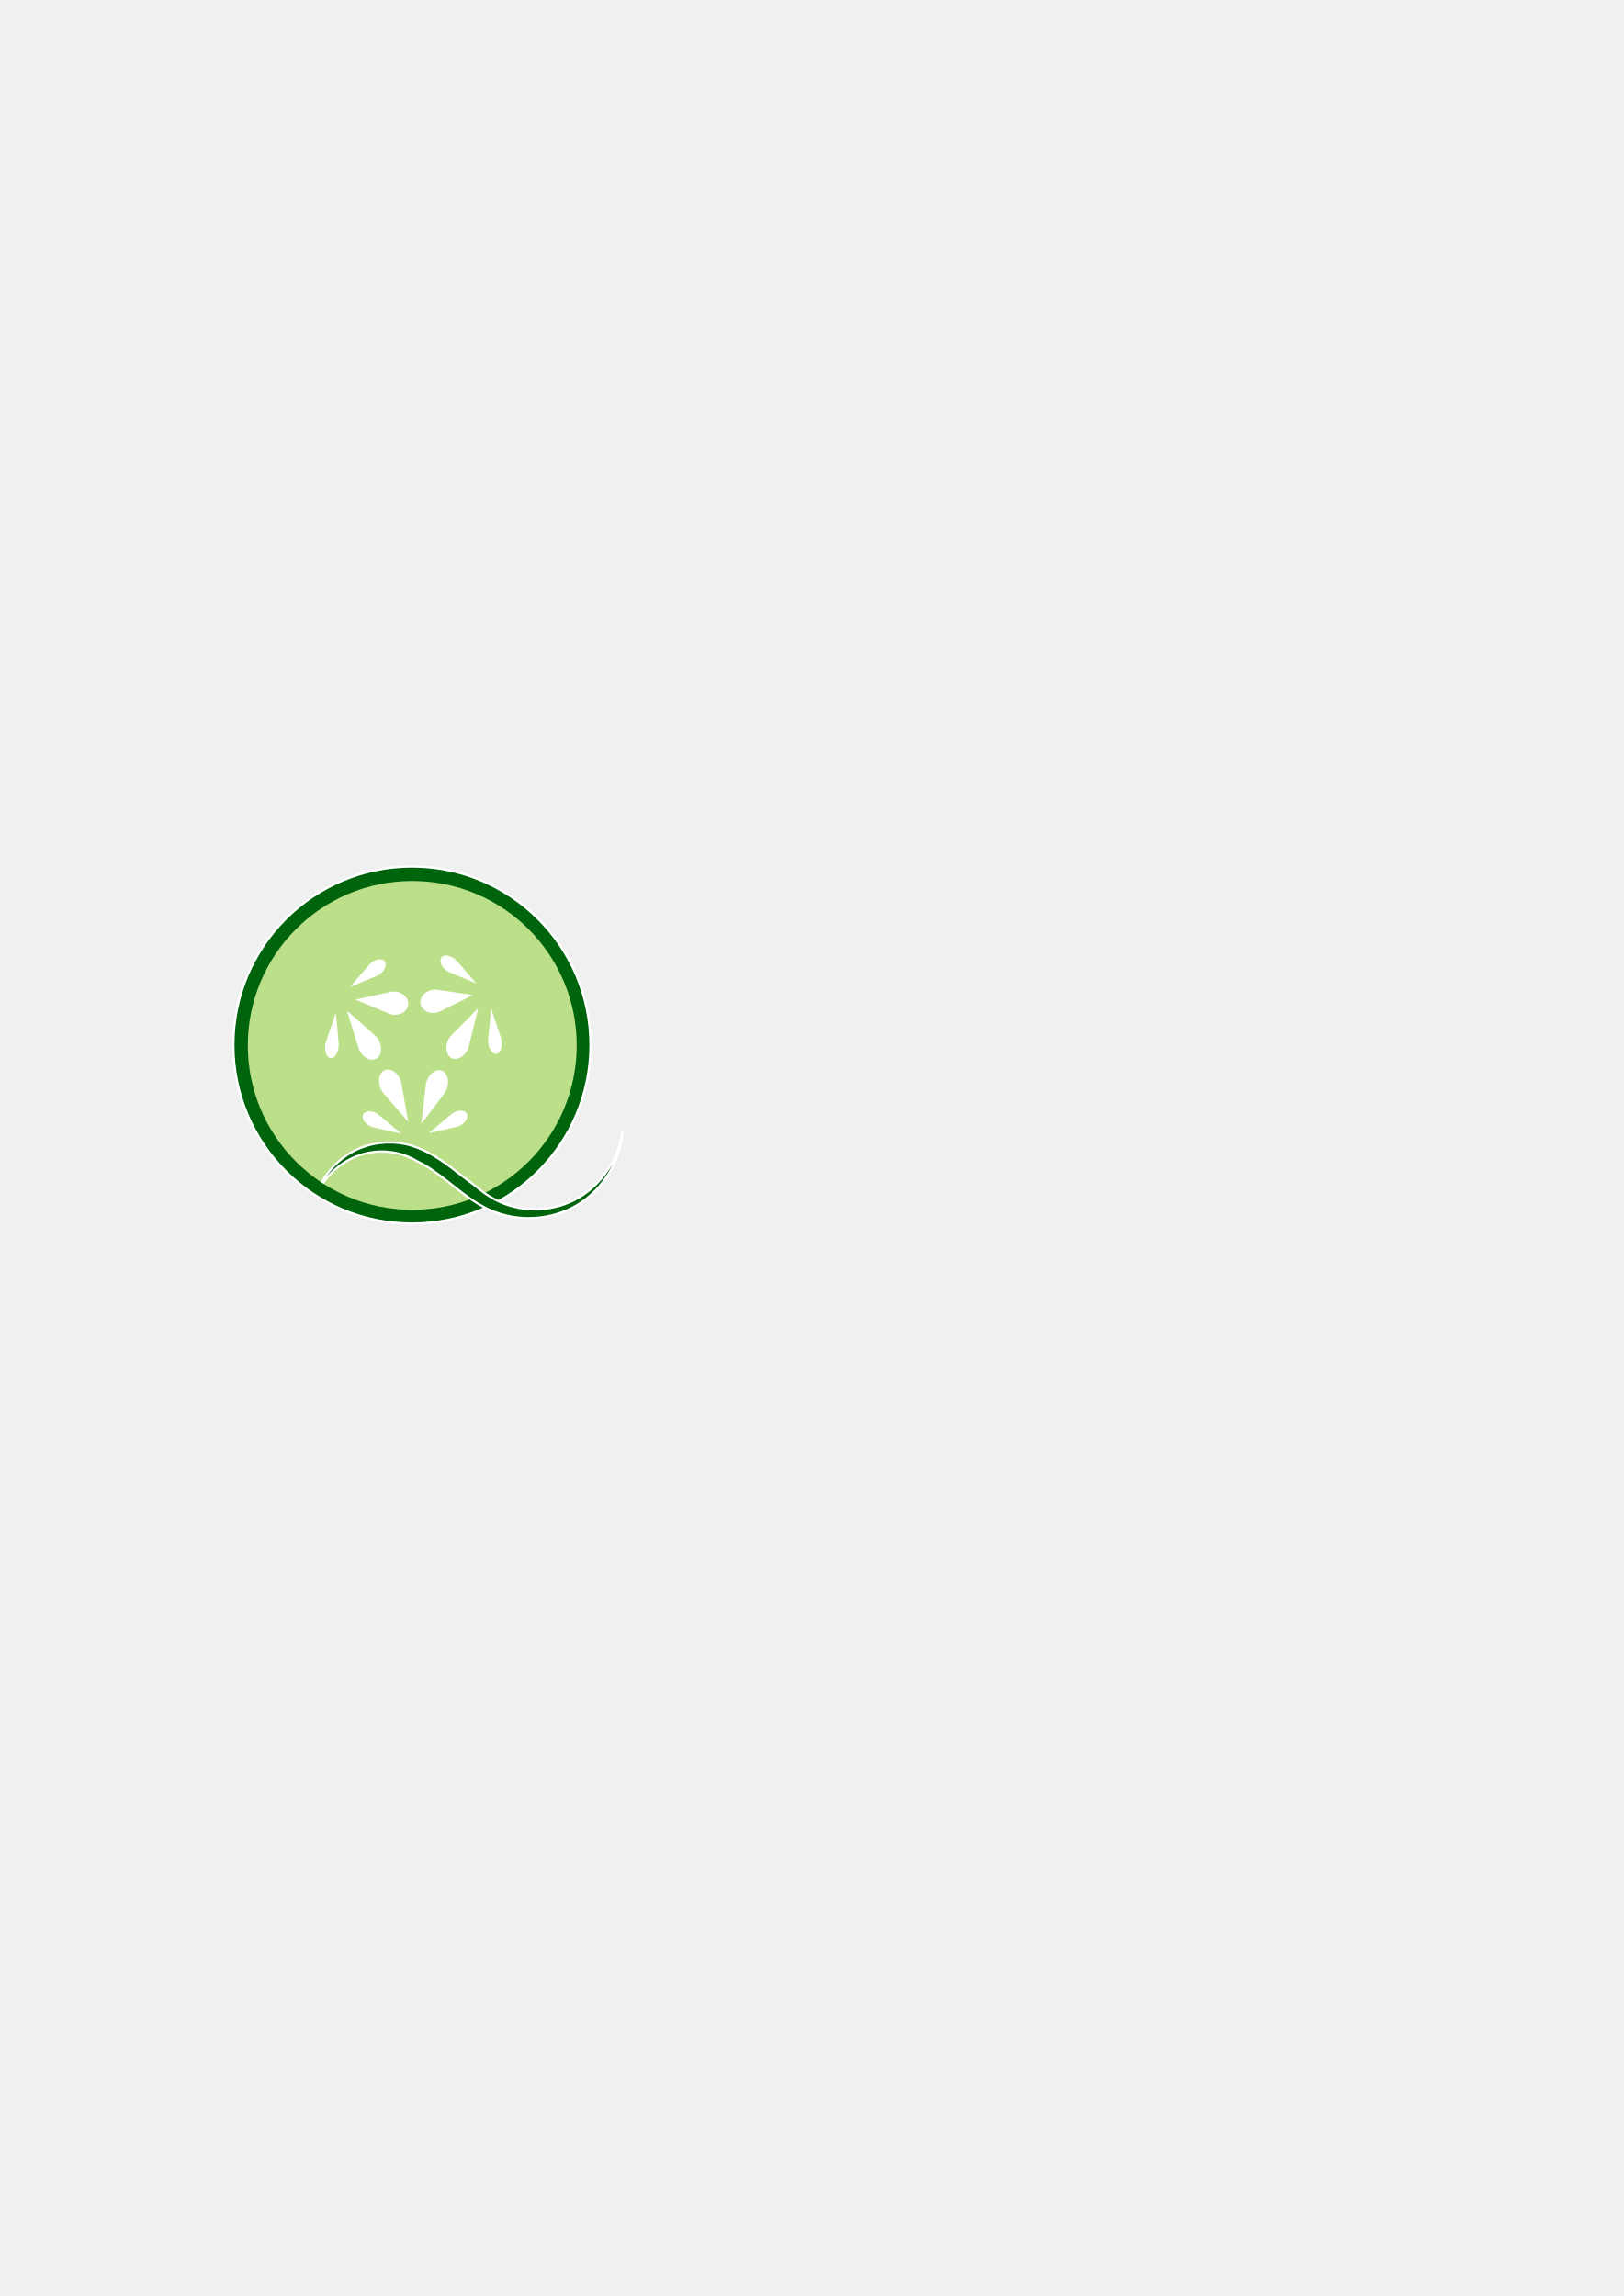
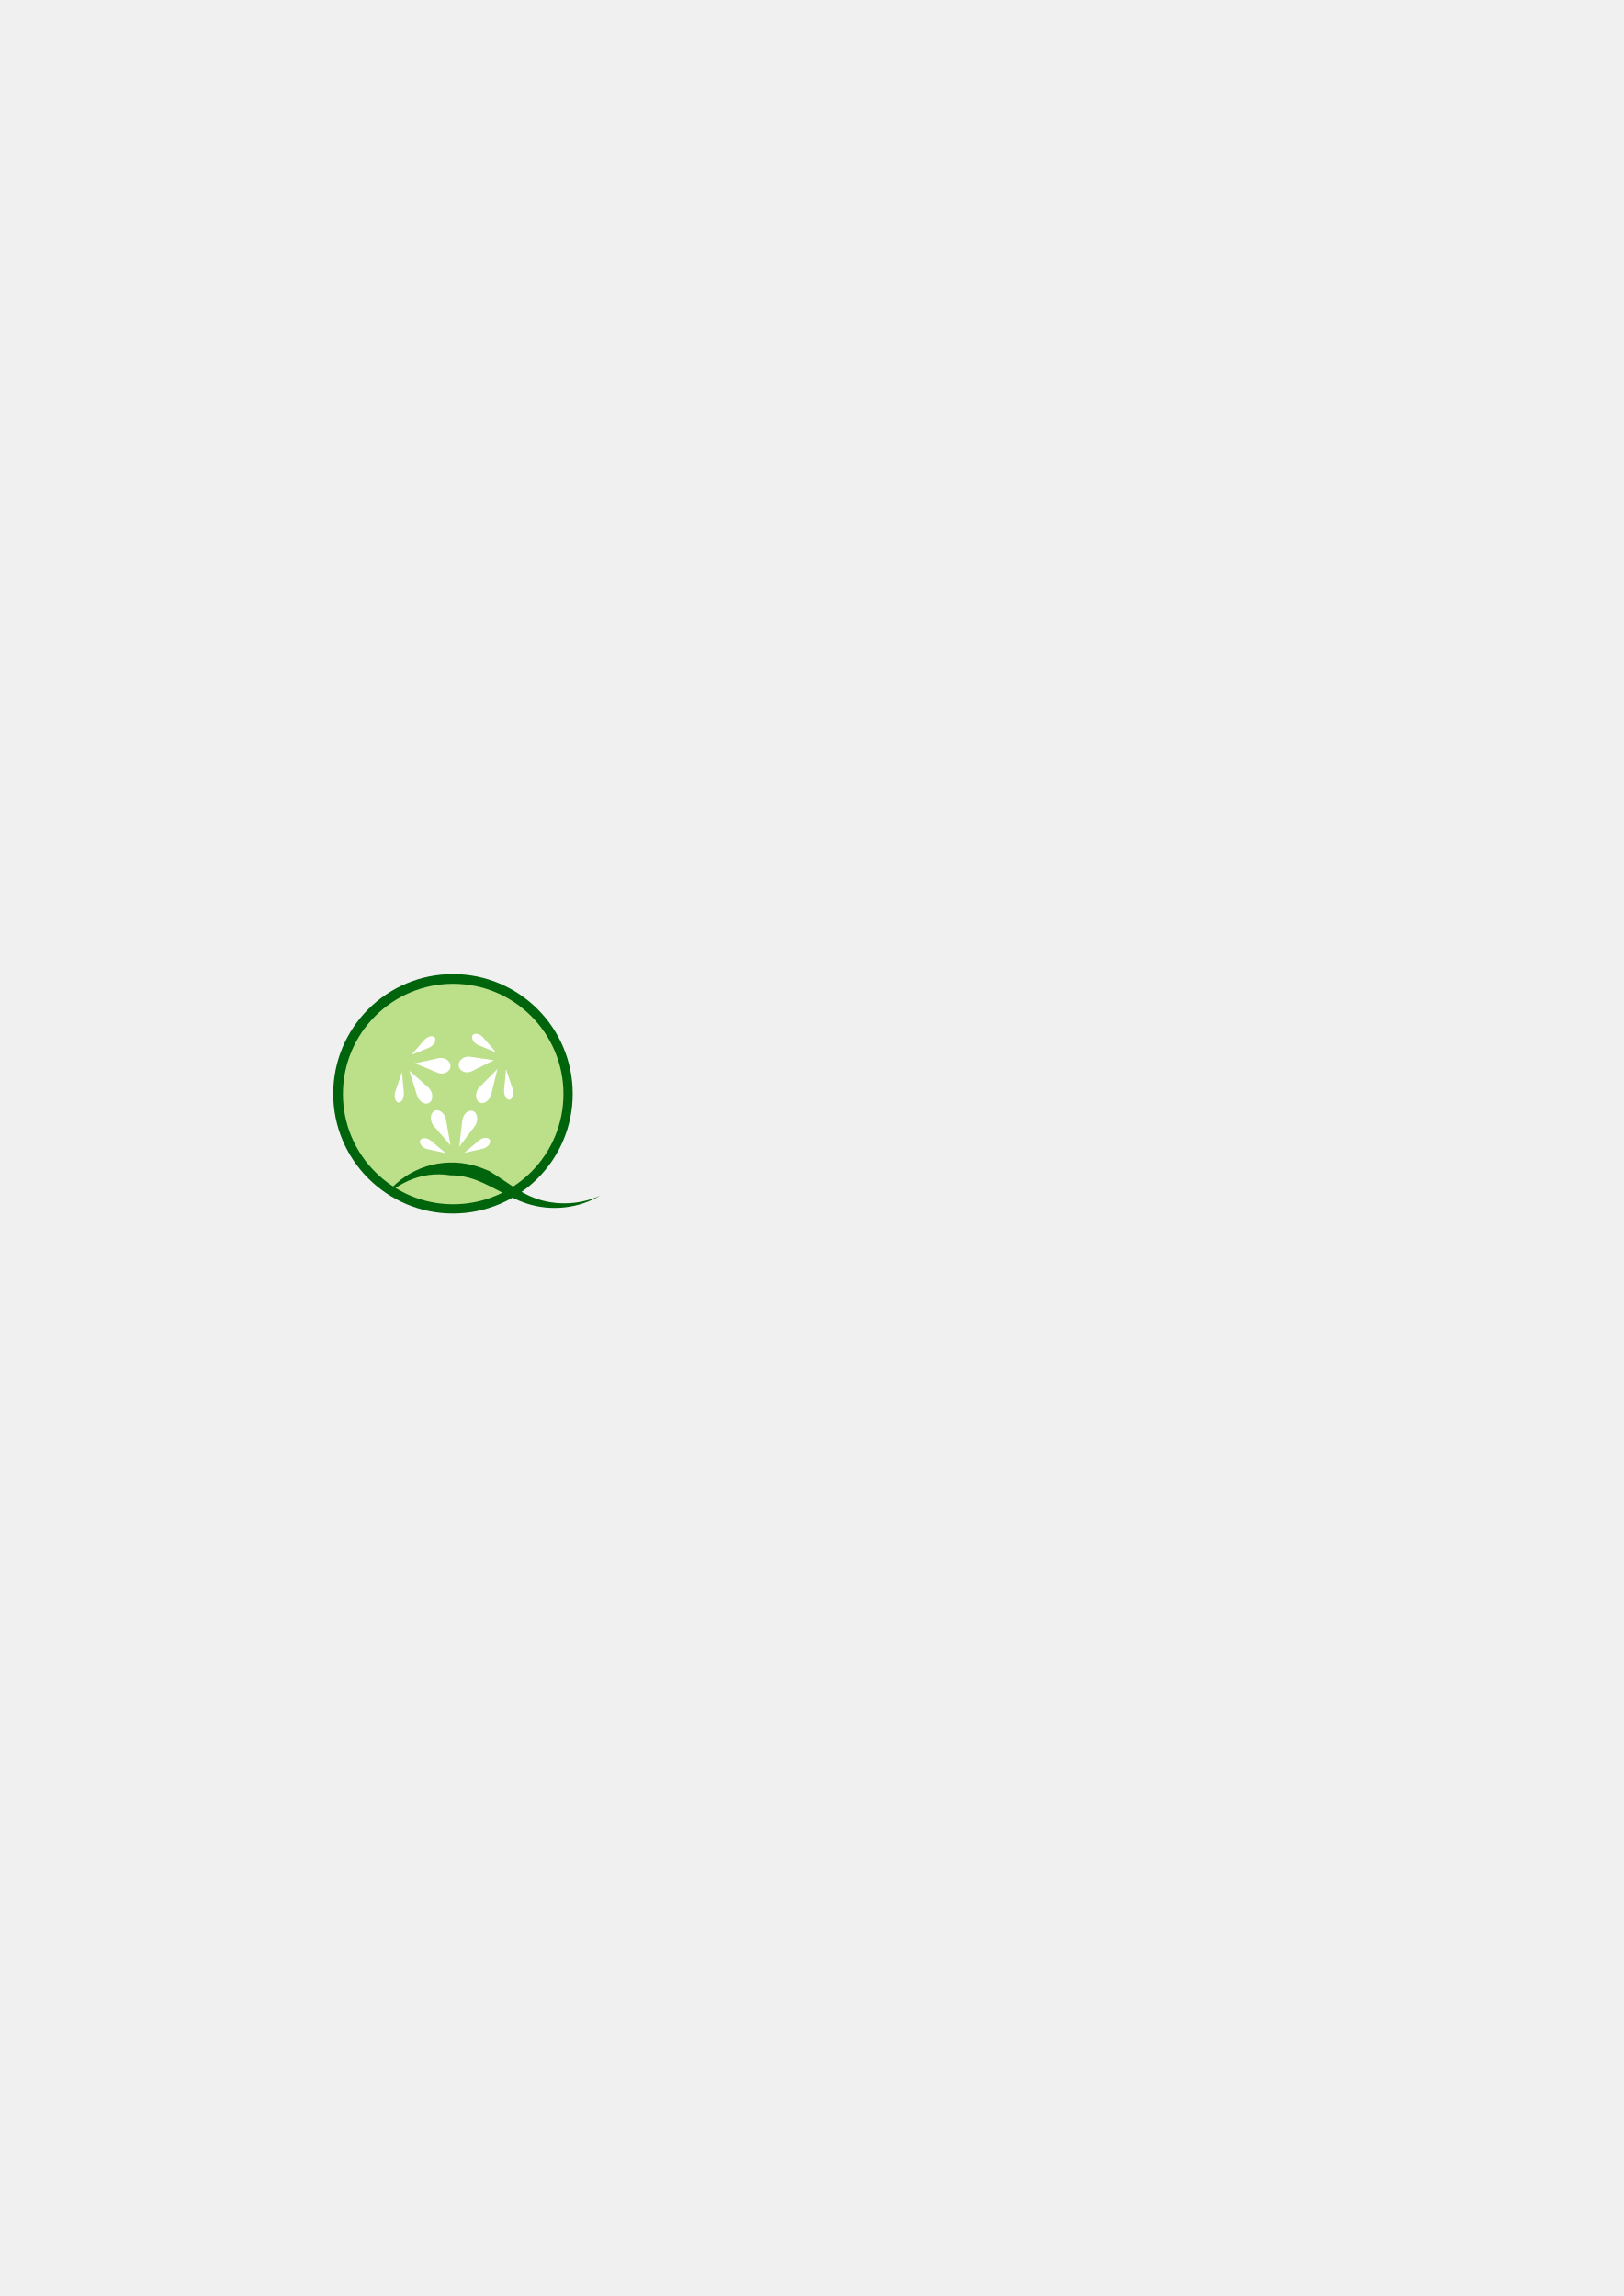
<svg xmlns="http://www.w3.org/2000/svg" width="744.094" height="1052.362" id="svg3559" version="1.1">
  <defs id="defs3561">
    <clipPath clipPathUnits="userSpaceOnUse" id="clipPath3039">
      <path d="M 0,480 640,480 640,0 0,0 0,480 z" id="path3041" />
    </clipPath>
  </defs>
  <g id="layer1">
-     <path style="fill:#00640d;fill-opacity:1;fill-rule:evenodd;stroke:#ffffff;stroke-width:1.022;stroke-linecap:butt;stroke-linejoin:miter;stroke-miterlimit:4;stroke-opacity:1;stroke-dasharray:none" d="m 270.599,478.99 c 0,45.193 -36.636,81.828 -81.828,81.828 -45.193,0 -81.828,-36.636 -81.828,-81.828 0,-45.193 36.636,-81.828 81.828,-81.828 45.193,0 81.828,36.636 81.828,81.828 z" id="path3575" />
-     <path id="path4346" d="m 257.143,433.434 c 0,32.94 -26.703,59.643 -59.643,59.643 -32.94,0 -59.643,-26.703 -59.643,-59.643 0,-32.94 26.703,-59.643 59.643,-59.643 32.94,0 59.643,26.703 59.643,59.643 z" style="fill:#bce089;fill-opacity:1;fill-rule:evenodd;stroke:#000000;stroke-width:0;stroke-linecap:butt;stroke-linejoin:miter;stroke-miterlimit:4;stroke-opacity:1" transform="matrix(1.263473,0,0,1.263473,-60.60736,-68.4838)" />
-     <g transform="matrix(1.25,0,0,-1.25,88.93914,864.8028)" id="g3035" style="fill:#ffffff;fill-opacity:1">
+     <path style="fill:#00640d;fill-opacity:1;fill-rule:evenodd;stroke:#ffffff;stroke-width:0;stroke-linecap:butt;stroke-linejoin:miter;stroke-miterlimit:4;stroke-opacity:1;stroke-dasharray:none" d="m 262.443,501.332 c 0,30.302 -24.564,54.866 -54.866,54.866 -30.302,0 -54.866,-24.564 -54.866,-54.866 0,-30.302 24.564,-54.866 54.866,-54.866 30.302,0 54.866,24.564 54.866,54.866 z" id="path3575" />
+     <path id="path4346" d="m 258.21,501.438 c 0,27.905 -22.622,50.527 -50.527,50.527 -27.905,0 -50.527,-22.622 -50.527,-50.527 0,-27.905 22.622,-50.527 50.527,-50.527 27.905,0 50.527,22.622 50.527,50.527 z" style="fill:#bce089;fill-opacity:1;fill-rule:evenodd;stroke:#000000;stroke-width:0;stroke-linecap:butt;stroke-linejoin:miter;stroke-miterlimit:4;stroke-opacity:1" />
+     <g transform="matrix(0.83813,0,0,-0.83813,140.6395,760.0208)" id="g3035" style="fill:#ffffff;fill-opacity:1">
      <g id="g3037" clip-path="url(#clipPath3039)" style="fill:#ffffff;fill-opacity:1">
        <g id="g3043" transform="translate(71.7104,328.0596)" style="fill:#ffffff;fill-opacity:1">
          <path d="m 0,0 -12.558,-2.754 11.862,-4.935 c 0.637,-0.326 1.362,-0.542 2.139,-0.613 2.778,-0.251 5.174,1.445 5.353,3.788 C 6.976,-2.171 4.87,-0.066 2.093,0.187 1.356,0.253 0.647,0.183 0,0" style="fill:#ffffff;fill-opacity:1;fill-rule:nonzero;stroke:none" id="path3045" />
        </g>
        <g id="g3047" transform="translate(64.0283,337.8711)" style="fill:#ffffff;fill-opacity:1">
          <path d="m 0,0 -6.896,-7.924 9.301,3.804 c 0.523,0.174 1.059,0.448 1.575,0.821 1.844,1.332 2.726,3.416 1.972,4.654 C 5.198,2.594 3.092,2.52 1.25,1.187 0.761,0.834 0.34,0.428 0,0" style="fill:#ffffff;fill-opacity:1;fill-rule:nonzero;stroke:none" id="path3049" />
        </g>
        <g id="g3051" transform="translate(48.5054,310.2783)" style="fill:#ffffff;fill-opacity:1">
          <path d="M 0,0 3.474,10.241 4.456,-0.526 C 4.544,-1.114 4.556,-1.76 4.477,-2.429 4.195,-4.819 2.87,-6.603 1.517,-6.414 0.164,-6.226 -0.707,-4.135 -0.425,-1.745 -0.351,-1.112 -0.203,-0.521 0,0" style="fill:#ffffff;fill-opacity:1;fill-rule:nonzero;stroke:none" id="path3053" />
        </g>
        <g id="g3055" transform="translate(65.9937,312.4668)" style="fill:#ffffff;fill-opacity:1">
          <path d="m 0,0 -9.95,8.79 4.065,-13.103 c 0.177,-0.745 0.485,-1.49 0.931,-2.188 1.592,-2.491 4.318,-3.424 6.089,-2.079 1.775,1.34 1.921,4.449 0.331,6.941 C 1.043,-0.977 0.542,-0.427 0,0" style="fill:#ffffff;fill-opacity:1;fill-rule:nonzero;stroke:none" id="path3057" />
        </g>
        <g id="g3059" transform="translate(100.8579,308.6846)" style="fill:#ffffff;fill-opacity:1">
          <path d="M 0,0 3.313,13.48 -6.015,4.096 C -6.565,3.619 -7.066,3.007 -7.469,2.28 c -1.441,-2.599 -1.11,-5.692 0.738,-6.906 1.847,-1.218 4.514,-0.097 5.955,2.501 C -0.394,-1.435 -0.137,-0.713 0,0" style="fill:#ffffff;fill-opacity:1;fill-rule:nonzero;stroke:none" id="path3061" />
        </g>
        <g id="g3063" transform="translate(112.3403,311.8242)" style="fill:#ffffff;fill-opacity:1">
          <path d="M 0,0 -3.454,10.249 -4.457,-0.517 c -0.089,-0.587 -0.102,-1.233 -0.024,-1.901 0.277,-2.392 1.599,-4.18 2.952,-3.992 1.354,0.185 2.228,2.273 1.95,4.664 C 0.348,-1.113 0.201,-0.522 0,0" style="fill:#ffffff;fill-opacity:1;fill-rule:nonzero;stroke:none" id="path3065" />
        </g>
        <g id="g3067" transform="translate(96.541,339.2295)" style="fill:#ffffff;fill-opacity:1">
          <path d="m 0,0 6.88,-7.938 -9.293,3.824 c -0.522,0.175 -1.058,0.451 -1.573,0.825 -1.841,1.336 -2.719,3.421 -1.963,4.658 0.756,1.237 2.862,1.157 4.702,-0.179 C -0.759,0.836 -0.339,0.429 0,0" style="fill:#ffffff;fill-opacity:1;fill-rule:nonzero;stroke:none" id="path3069" />
        </g>
        <g id="g3071" transform="translate(90.5723,321.1904)" style="fill:#ffffff;fill-opacity:1">
          <path d="M 0,0 11.65,5.806 -0.934,7.658 c -0.69,0.16 -1.44,0.19 -2.212,0.065 C -5.902,7.276 -7.88,5.028 -7.561,2.704 -7.248,0.376 -4.754,-1.147 -1.999,-0.703 -1.267,-0.583 -0.592,-0.339 0,0" style="fill:#ffffff;fill-opacity:1;fill-rule:nonzero;stroke:none" id="path3073" />
        </g>
        <g id="g3075" transform="translate(69.7388,290.624)" style="fill:#ffffff;fill-opacity:1">
          <path d="M 0,0 8.778,-10.163 6.362,3.416 C 6.28,4.178 6.066,4.963 5.71,5.719 4.439,8.421 1.852,9.742 -0.07,8.67 -1.991,7.6 -2.52,4.54 -1.25,1.838 -0.913,1.121 -0.484,0.503 0,0" style="fill:#ffffff;fill-opacity:1;fill-rule:nonzero;stroke:none" id="path3077" />
        </g>
        <g id="g3079" transform="translate(66.146,278.3369)" style="fill:#ffffff;fill-opacity:1">
          <path d="M 0,0 9.818,-2.194 1.942,4.4 C 1.53,4.792 1.033,5.144 0.47,5.424 -1.542,6.426 -3.632,6.142 -4.199,4.79 -4.767,3.438 -3.597,1.53 -1.585,0.529 -1.052,0.264 -0.514,0.089 0,0" style="fill:#ffffff;fill-opacity:1;fill-rule:nonzero;stroke:none" id="path3081" />
        </g>
        <g id="g3083" transform="translate(95.854,278.5469)" style="fill:#ffffff;fill-opacity:1">
          <path d="M 0,0 -9.818,-2.194 -1.942,4.4 C -1.53,4.792 -1.033,5.144 -0.47,5.424 1.542,6.426 3.632,6.142 4.199,4.79 4.767,3.438 3.597,1.53 1.585,0.529 1.052,0.264 0.514,0.089 0,0" style="fill:#ffffff;fill-opacity:1;fill-rule:nonzero;stroke:none" id="path3085" />
        </g>
        <g id="g3087" transform="translate(84.9141,293.5693)" style="fill:#ffffff;fill-opacity:1">
          <path d="M 0,0 -1.599,-13.846 6.47,-3.166 C 6.957,-2.61 7.375,-1.932 7.684,-1.15 8.786,1.638 8.073,4.652 6.089,5.581 4.108,6.515 1.606,5.008 0.503,2.221 0.21,1.48 0.046,0.727 0,0" style="fill:#ffffff;fill-opacity:1;fill-rule:nonzero;stroke:none" id="path3089" />
        </g>
      </g>
    </g>
-     <path style="fill:#00640d;fill-opacity:1;fill-rule:evenodd;stroke:#ffffff;stroke-width:1;stroke-miterlimit:4;stroke-opacity:1;stroke-dasharray:none" d="m 147.666,541.606 c 0.204,0.12 0.408,0.24 0.611,0.36 4.367,-6.296 10.82,-10.873 17.804,-12.915 6.982,-2.046 14.515,-1.572 20.871,1.087 0,0 0,0 1e-5,0 1.542,0.626 3.021,1.384 4.455,2.245 4.765,2.258 9.264,5.635 13.76,9.129 5.879,4.665 11.978,9.721 19.295,13.063 0,0 1e-5,0 1e-5,0 12.846,5.77 28.229,4.819 40.11,-2.283 0,0 10e-6,0 10e-6,0 11.868,-7.125 19.757,-20.114 20.688,-33.684 -1.817,13.495 -10.494,25.494 -22.019,31.374 0,0 0,0 0,0 -11.52,5.889 -25.718,5.594 -36.507,-0.232 0,0 -10e-6,0 -10e-6,0 -3.324,-1.761 -6.37,-4.04 -9.352,-6.555 -2.793,-1.994 -5.56,-4.186 -8.397,-6.357 -6.02,-4.701 -12.64,-9.383 -20.389,-11.74 0,0 -1e-5,0 -1e-5,0 -7.774,-2.306 -16.204,-1.864 -23.575,1.141 -7.369,3.011 -13.561,8.538 -17.354,15.366 z" id="path4675" />
+     <path style="fill:#00640d;fill-opacity:1;fill-rule:evenodd;stroke:#ffffff;stroke-width:0;stroke-miterlimit:4;stroke-opacity:1;stroke-dasharray:none" d="m 177.949,546.193 c 0.198,0.135 0.395,0.27 0.592,0.405 5.245,-4.44 11.593,-7.196 17.944,-8.05 3.313,-0.447 6.637,-0.38 9.824,0.143 2.969,-0.003 5.95,0.39 8.824,1.187 4.323,1.172 8.538,3.354 12.86,5.608 0,0 0,0 0,10e-6 4.316,2.281 8.803,4.673 13.723,6.253 0,0 0,0 0,0 11.14,3.533 23.536,2.067 33.354,-3.73 -10.412,4.725 -22.441,4.603 -32.144,0.257 -4.318,-1.919 -8.241,-4.658 -12.328,-7.406 0,0 0,0 0,0 -2.089,-1.422 -4.238,-2.856 -6.518,-4.189 -2.292,-0.988 -4.671,-1.872 -7.157,-2.543 -7.119,-1.885 -14.643,-1.687 -21.495,0.468 0,0 0,0 0,0 -6.852,2.158 -12.958,6.251 -17.48,11.598 z" id="path4675" />
  </g>
</svg>
